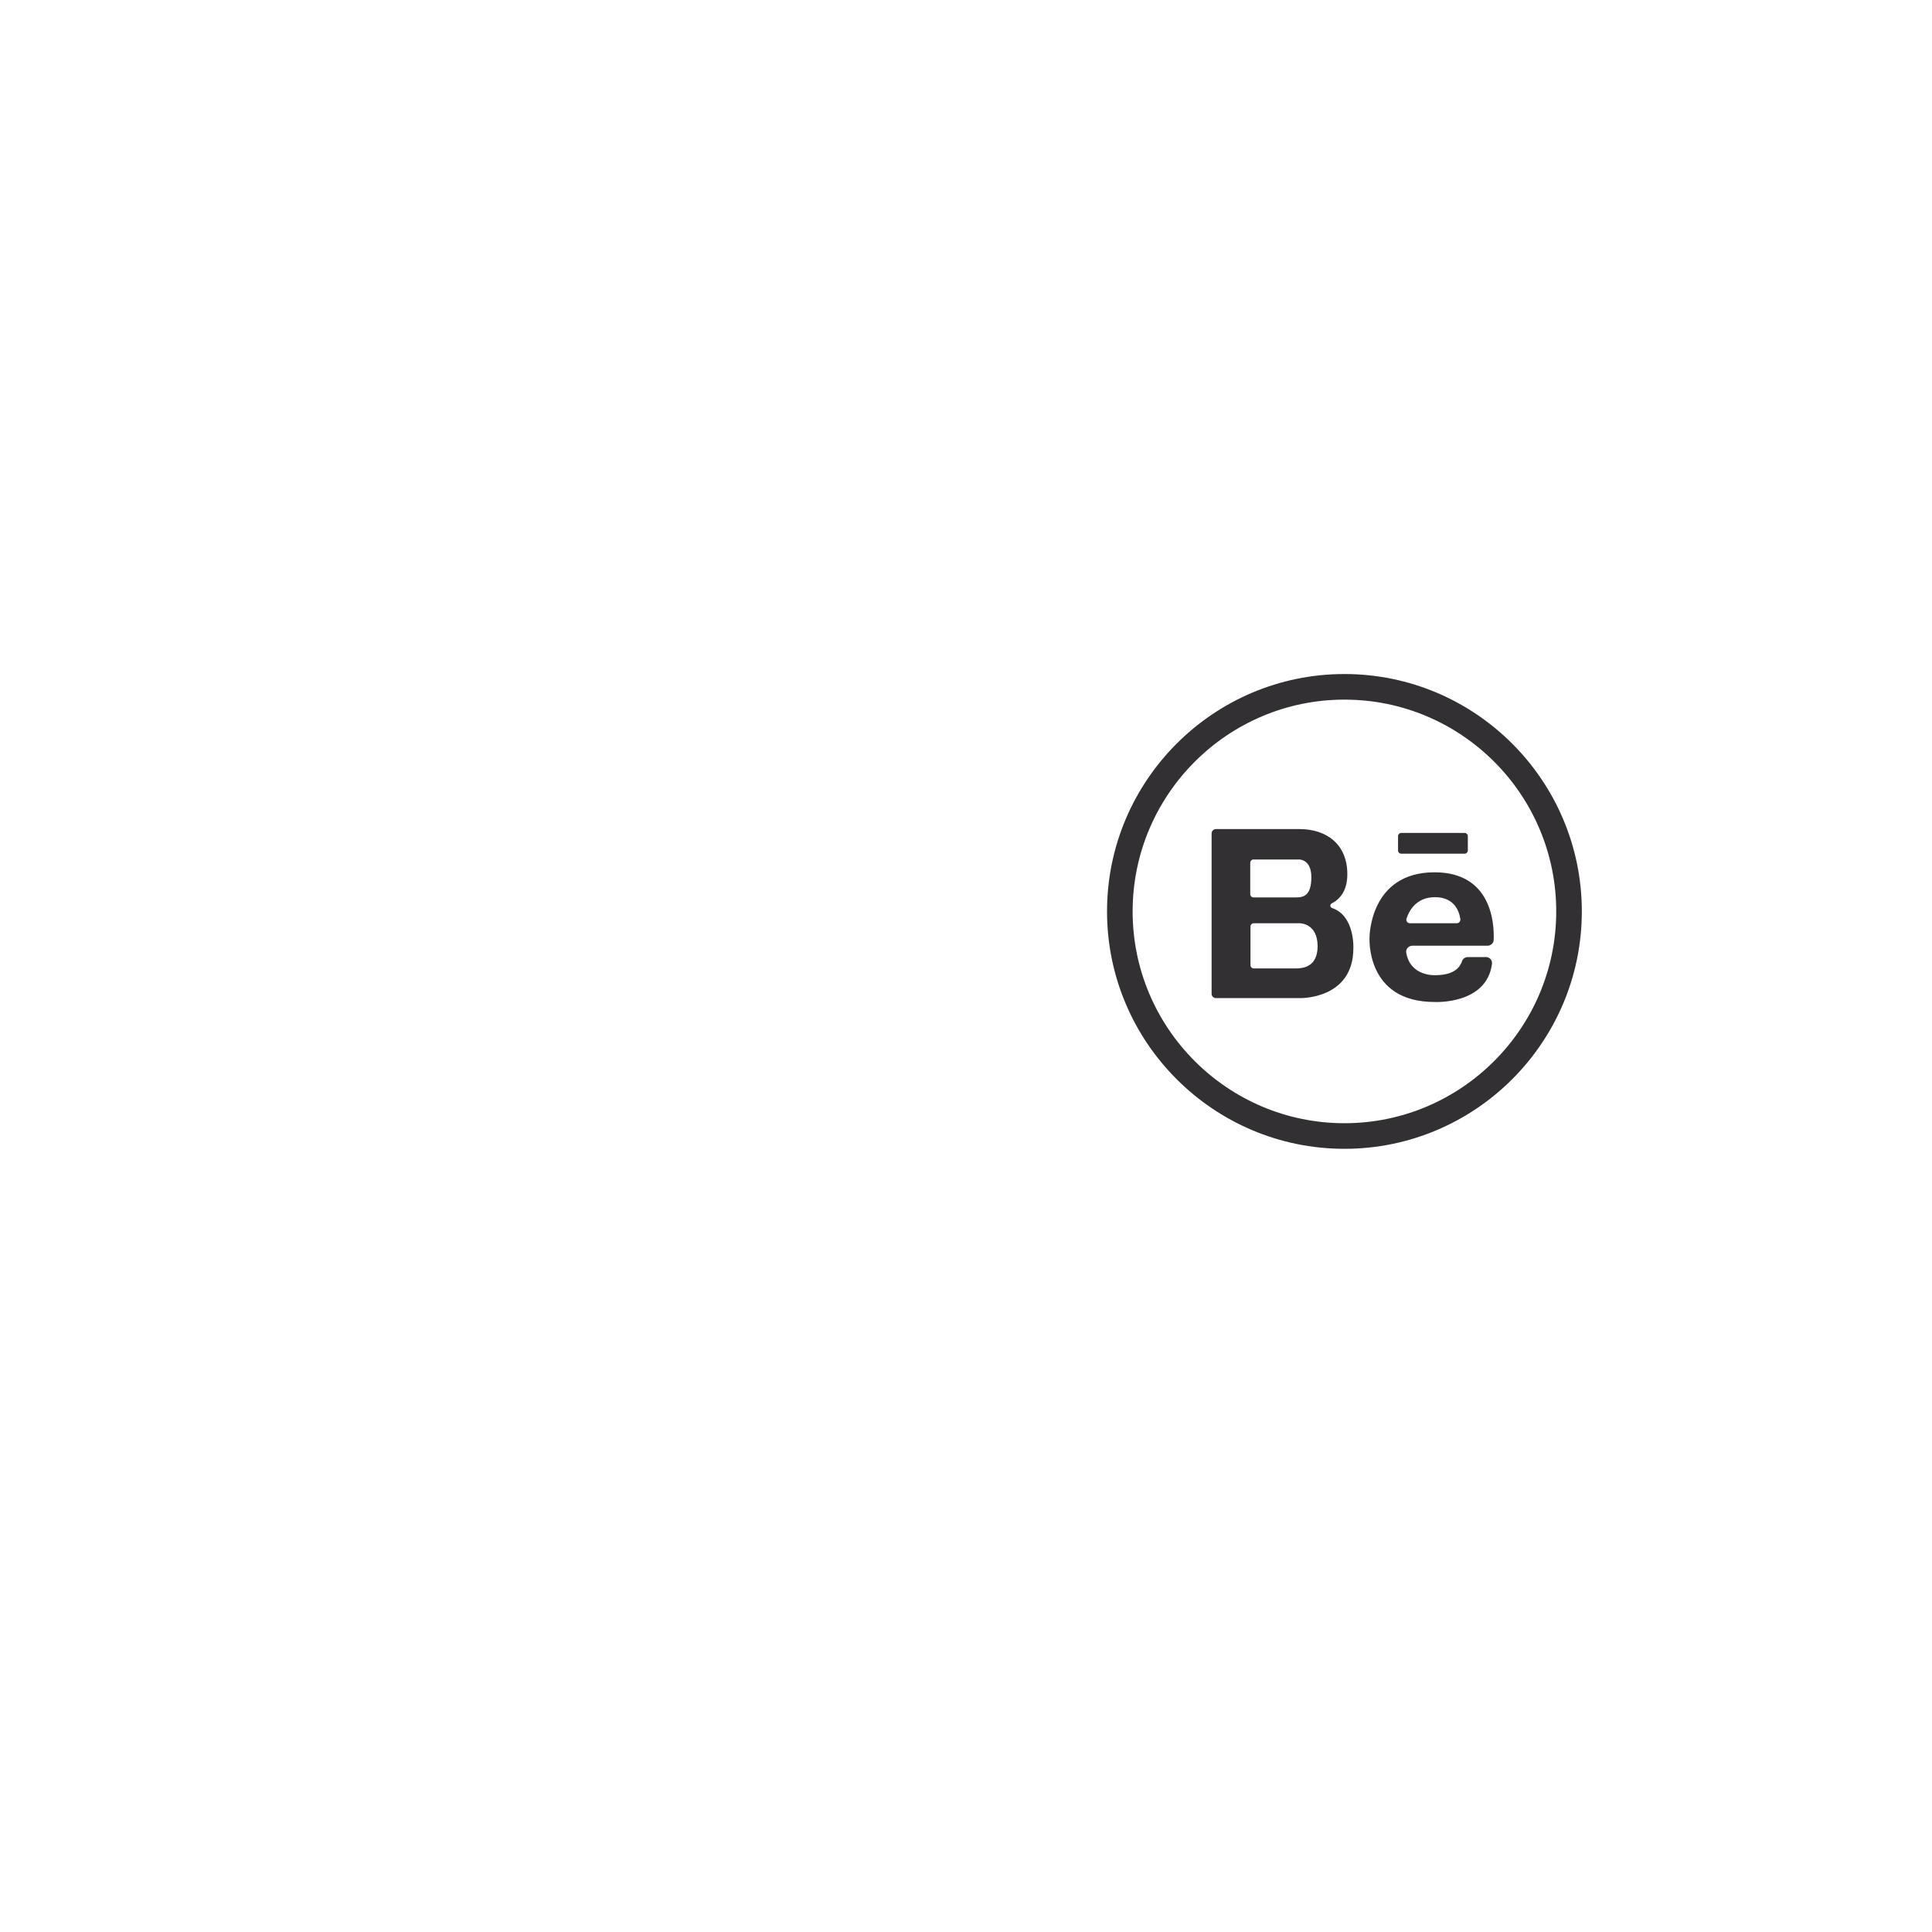
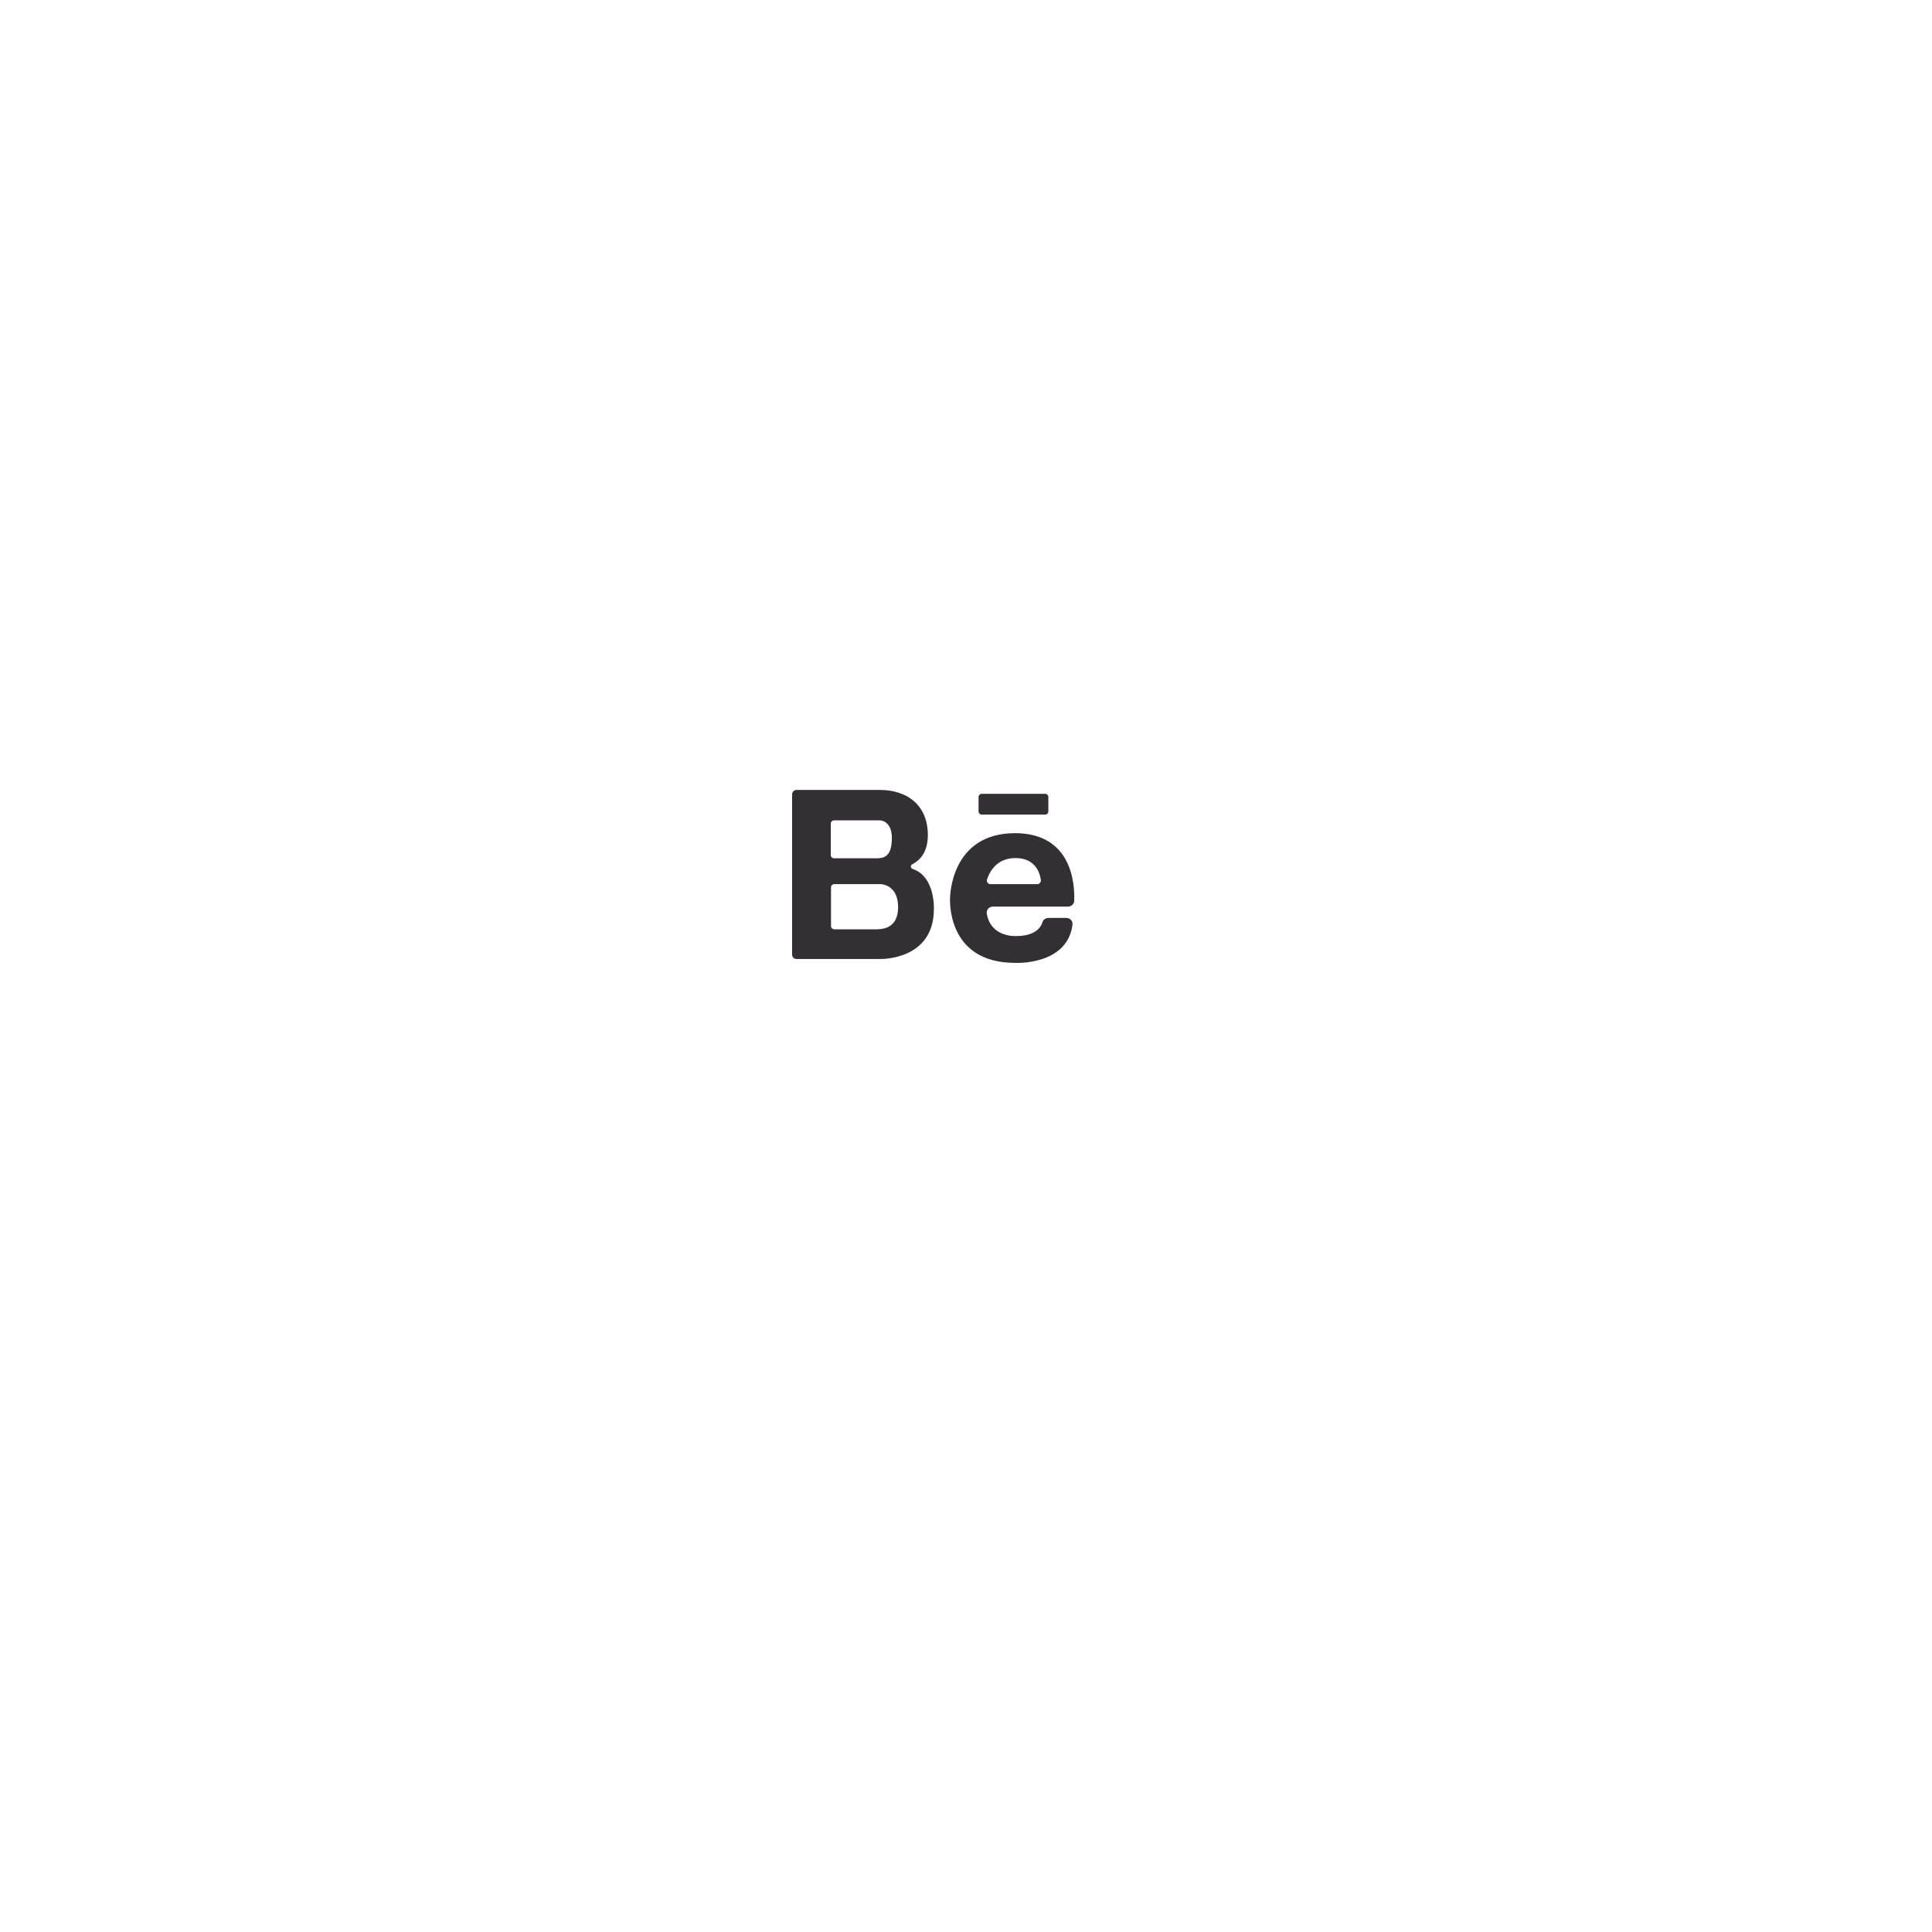
<svg xmlns="http://www.w3.org/2000/svg" version="1.1" id="Design" x="0px" y="0px" viewBox="0 0 800 800" style="enable-background:new 0 0 800 800;" xml:space="preserve">
  <style type="text/css">
	.st0{fill:#333033;}
</style>
  <g>
    <g>
-       <g>
-         <path class="st0" d="M556.7,475.7c-54.2,0-98.3-44.1-98.3-98.3c0-54.2,44.1-98.3,98.3-98.3c54.2,0,98.3,44.1,98.3,98.3     C655,431.6,610.9,475.7,556.7,475.7z M556.7,289.7c-48.4,0-87.7,39.4-87.7,87.7c0,48.4,39.4,87.7,87.7,87.7     c48.4,0,87.7-39.4,87.7-87.7C644.4,329,605.1,289.7,556.7,289.7z" />
-       </g>
-     </g>
-     <g>
-       <g>
-         <path class="st0" d="M594,361.2c-26.9,0-26.9,26.8-26.9,26.9c0,0-1.8,26.8,26.9,26.8c0,0,21.6,1.2,23.8-15.8     c0.2-1.5-1-2.8-2.5-2.8h-7.5c-1.1,0-2.1,0.7-2.4,1.7c-0.7,2.2-3,5.8-11,5.8c0,0-10.4,0.7-12.1-9.3c-0.3-1.5,1-2.9,2.5-2.9h31.2     c1.3,0,2.5-1.1,2.5-2.4C618.8,382.1,617.5,361.2,594,361.2z M583.8,382.3c-1,0-1.7-1-1.4-1.9c1-3.1,3.9-8.9,11.8-8.9     c8.2,0,10.1,6.1,10.5,9.1c0.1,0.9-0.6,1.7-1.5,1.7H583.8z M551.6,376c-0.9-0.3-1-1.5-0.2-1.9c3-1.5,6.5-4.8,6.5-12.1     c0-12.5-8.7-18.7-19.8-18.7h-34.6c-1,0-1.8,0.8-1.8,1.8v66.4c0,1,0.8,1.8,1.8,1.8h34.6c0,0,22.3,0.7,22.3-20.7     C560.4,392.8,561.1,379.2,551.6,376z M517.7,357.2c0-0.7,0.6-1.3,1.3-1.3h19.1c0,0,4.9,0,4.9,7.3c0,7.3-2.9,8.4-6.2,8.4H519     c-0.7,0-1.3-0.6-1.3-1.3V357.2z M537.1,401h-18c-0.7,0-1.3-0.6-1.3-1.3v-16.1c0-0.7,0.6-1.3,1.3-1.3h19.1c0,0,7.4-0.1,7.4,9.6     C545.5,400.1,540,400.9,537.1,401z M578.9,346.2v6c0,0.7,0.6,1.3,1.3,1.3h26.3c0.7,0,1.3-0.6,1.3-1.3v-6c0-0.7-0.6-1.3-1.3-1.3     h-26.3C579.5,344.9,578.9,345.5,578.9,346.2z" />
-       </g>
+       <path class="st0" d="M420.3,345c-26.9,0-26.9,26.8-26.9,26.9c0,0-1.8,26.8,26.9,26.8c0,0,21.6,1.2,23.8-15.8    c0.2-1.5-1-2.8-2.5-2.8h-7.5c-1.1,0-2.1,0.7-2.4,1.7c-0.7,2.2-3,5.8-11,5.8c0,0-10.4,0.7-12.1-9.3c-0.3-1.5,1-2.9,2.5-2.9h31.2    c1.3,0,2.5-1.1,2.5-2.4C445.1,365.9,443.8,345,420.3,345z M410.1,366.1c-1,0-1.7-1-1.4-1.9c1-3.1,3.9-8.9,11.8-8.9    c8.2,0,10.1,6.1,10.5,9.1c0.1,0.9-0.6,1.7-1.5,1.7L410.1,366.1L410.1,366.1z M377.9,359.8c-0.9-0.3-1-1.5-0.2-1.9    c3-1.5,6.5-4.8,6.5-12.1c0-12.5-8.7-18.7-19.8-18.7h-34.6c-1,0-1.8,0.8-1.8,1.8v66.4c0,1,0.8,1.8,1.8,1.8h34.6    c0,0,22.3,0.7,22.3-20.7C386.7,376.6,387.4,363,377.9,359.8z M344,341c0-0.7,0.6-1.3,1.3-1.3h19.1c0,0,4.9,0,4.9,7.3    s-2.9,8.4-6.2,8.4h-17.8c-0.7,0-1.3-0.6-1.3-1.3V341z M363.4,384.8h-18c-0.7,0-1.3-0.6-1.3-1.3v-16.1c0-0.7,0.6-1.3,1.3-1.3h19.1    c0,0,7.4-0.1,7.4,9.6C371.8,383.9,366.3,384.7,363.4,384.8z M405.2,330v6c0,0.7,0.6,1.3,1.3,1.3h26.3c0.7,0,1.3-0.6,1.3-1.3v-6    c0-0.7-0.6-1.3-1.3-1.3h-26.3C405.8,328.7,405.2,329.3,405.2,330z" />
    </g>
  </g>
</svg>
